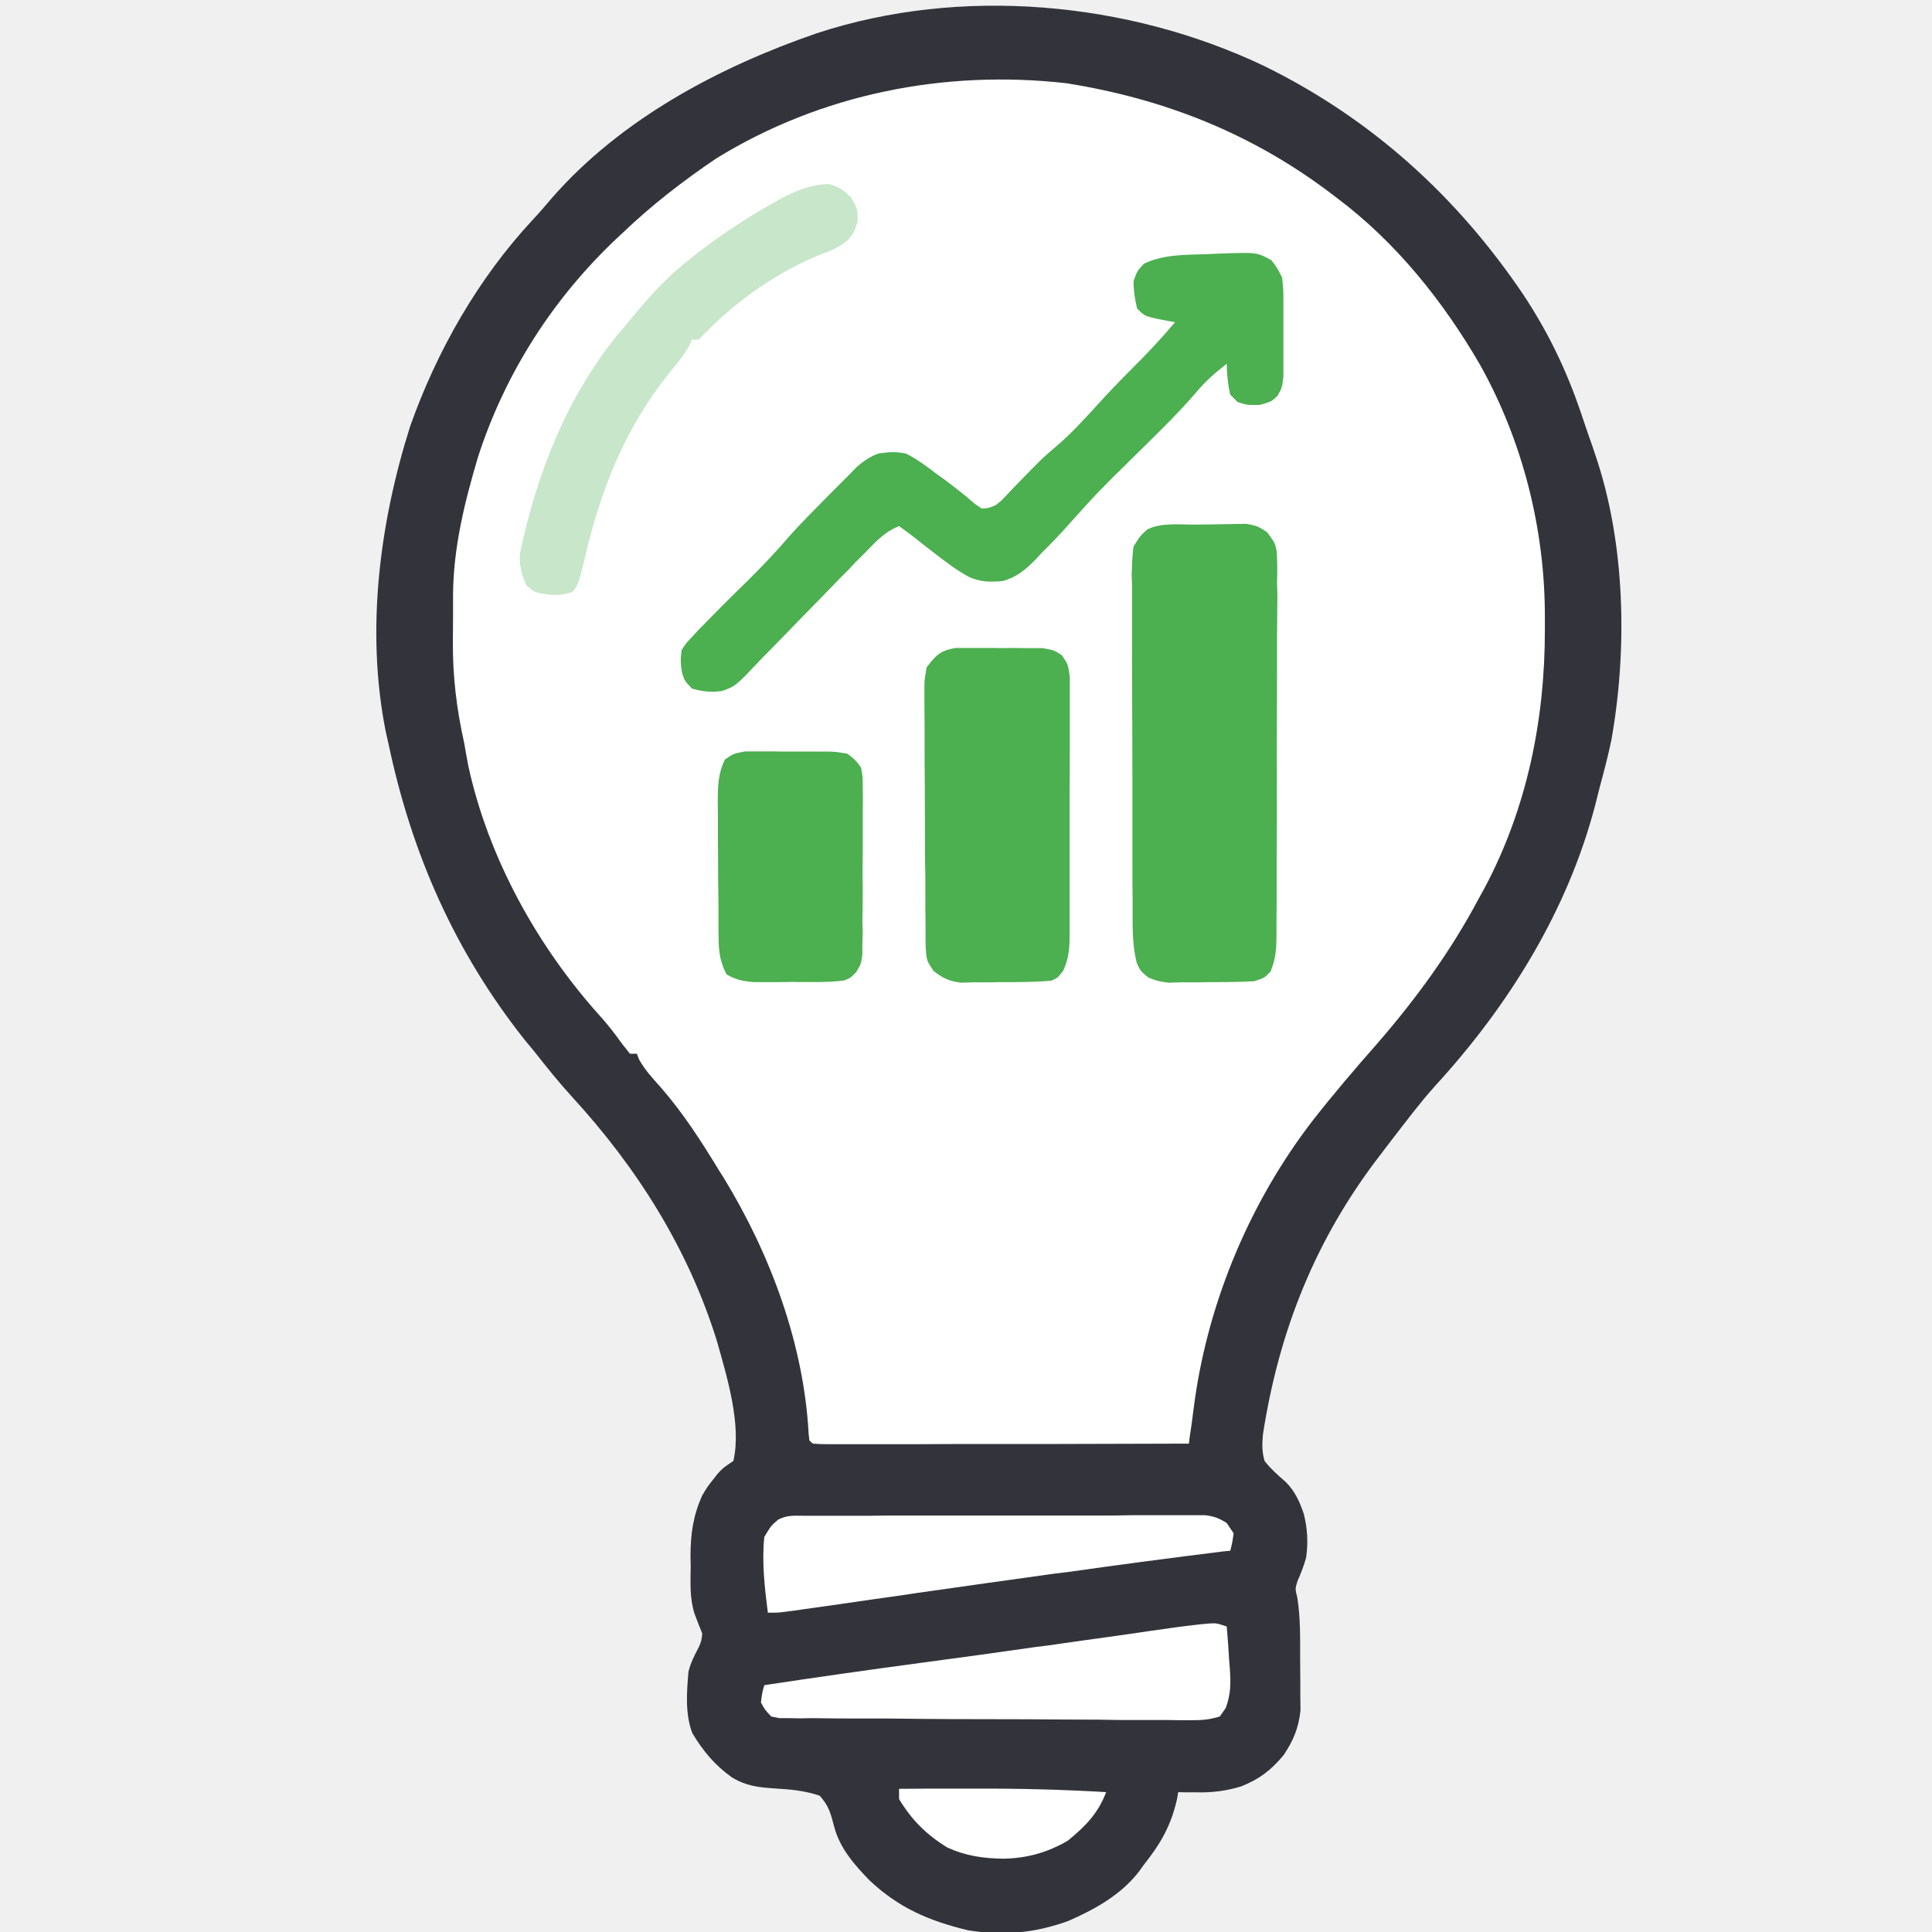
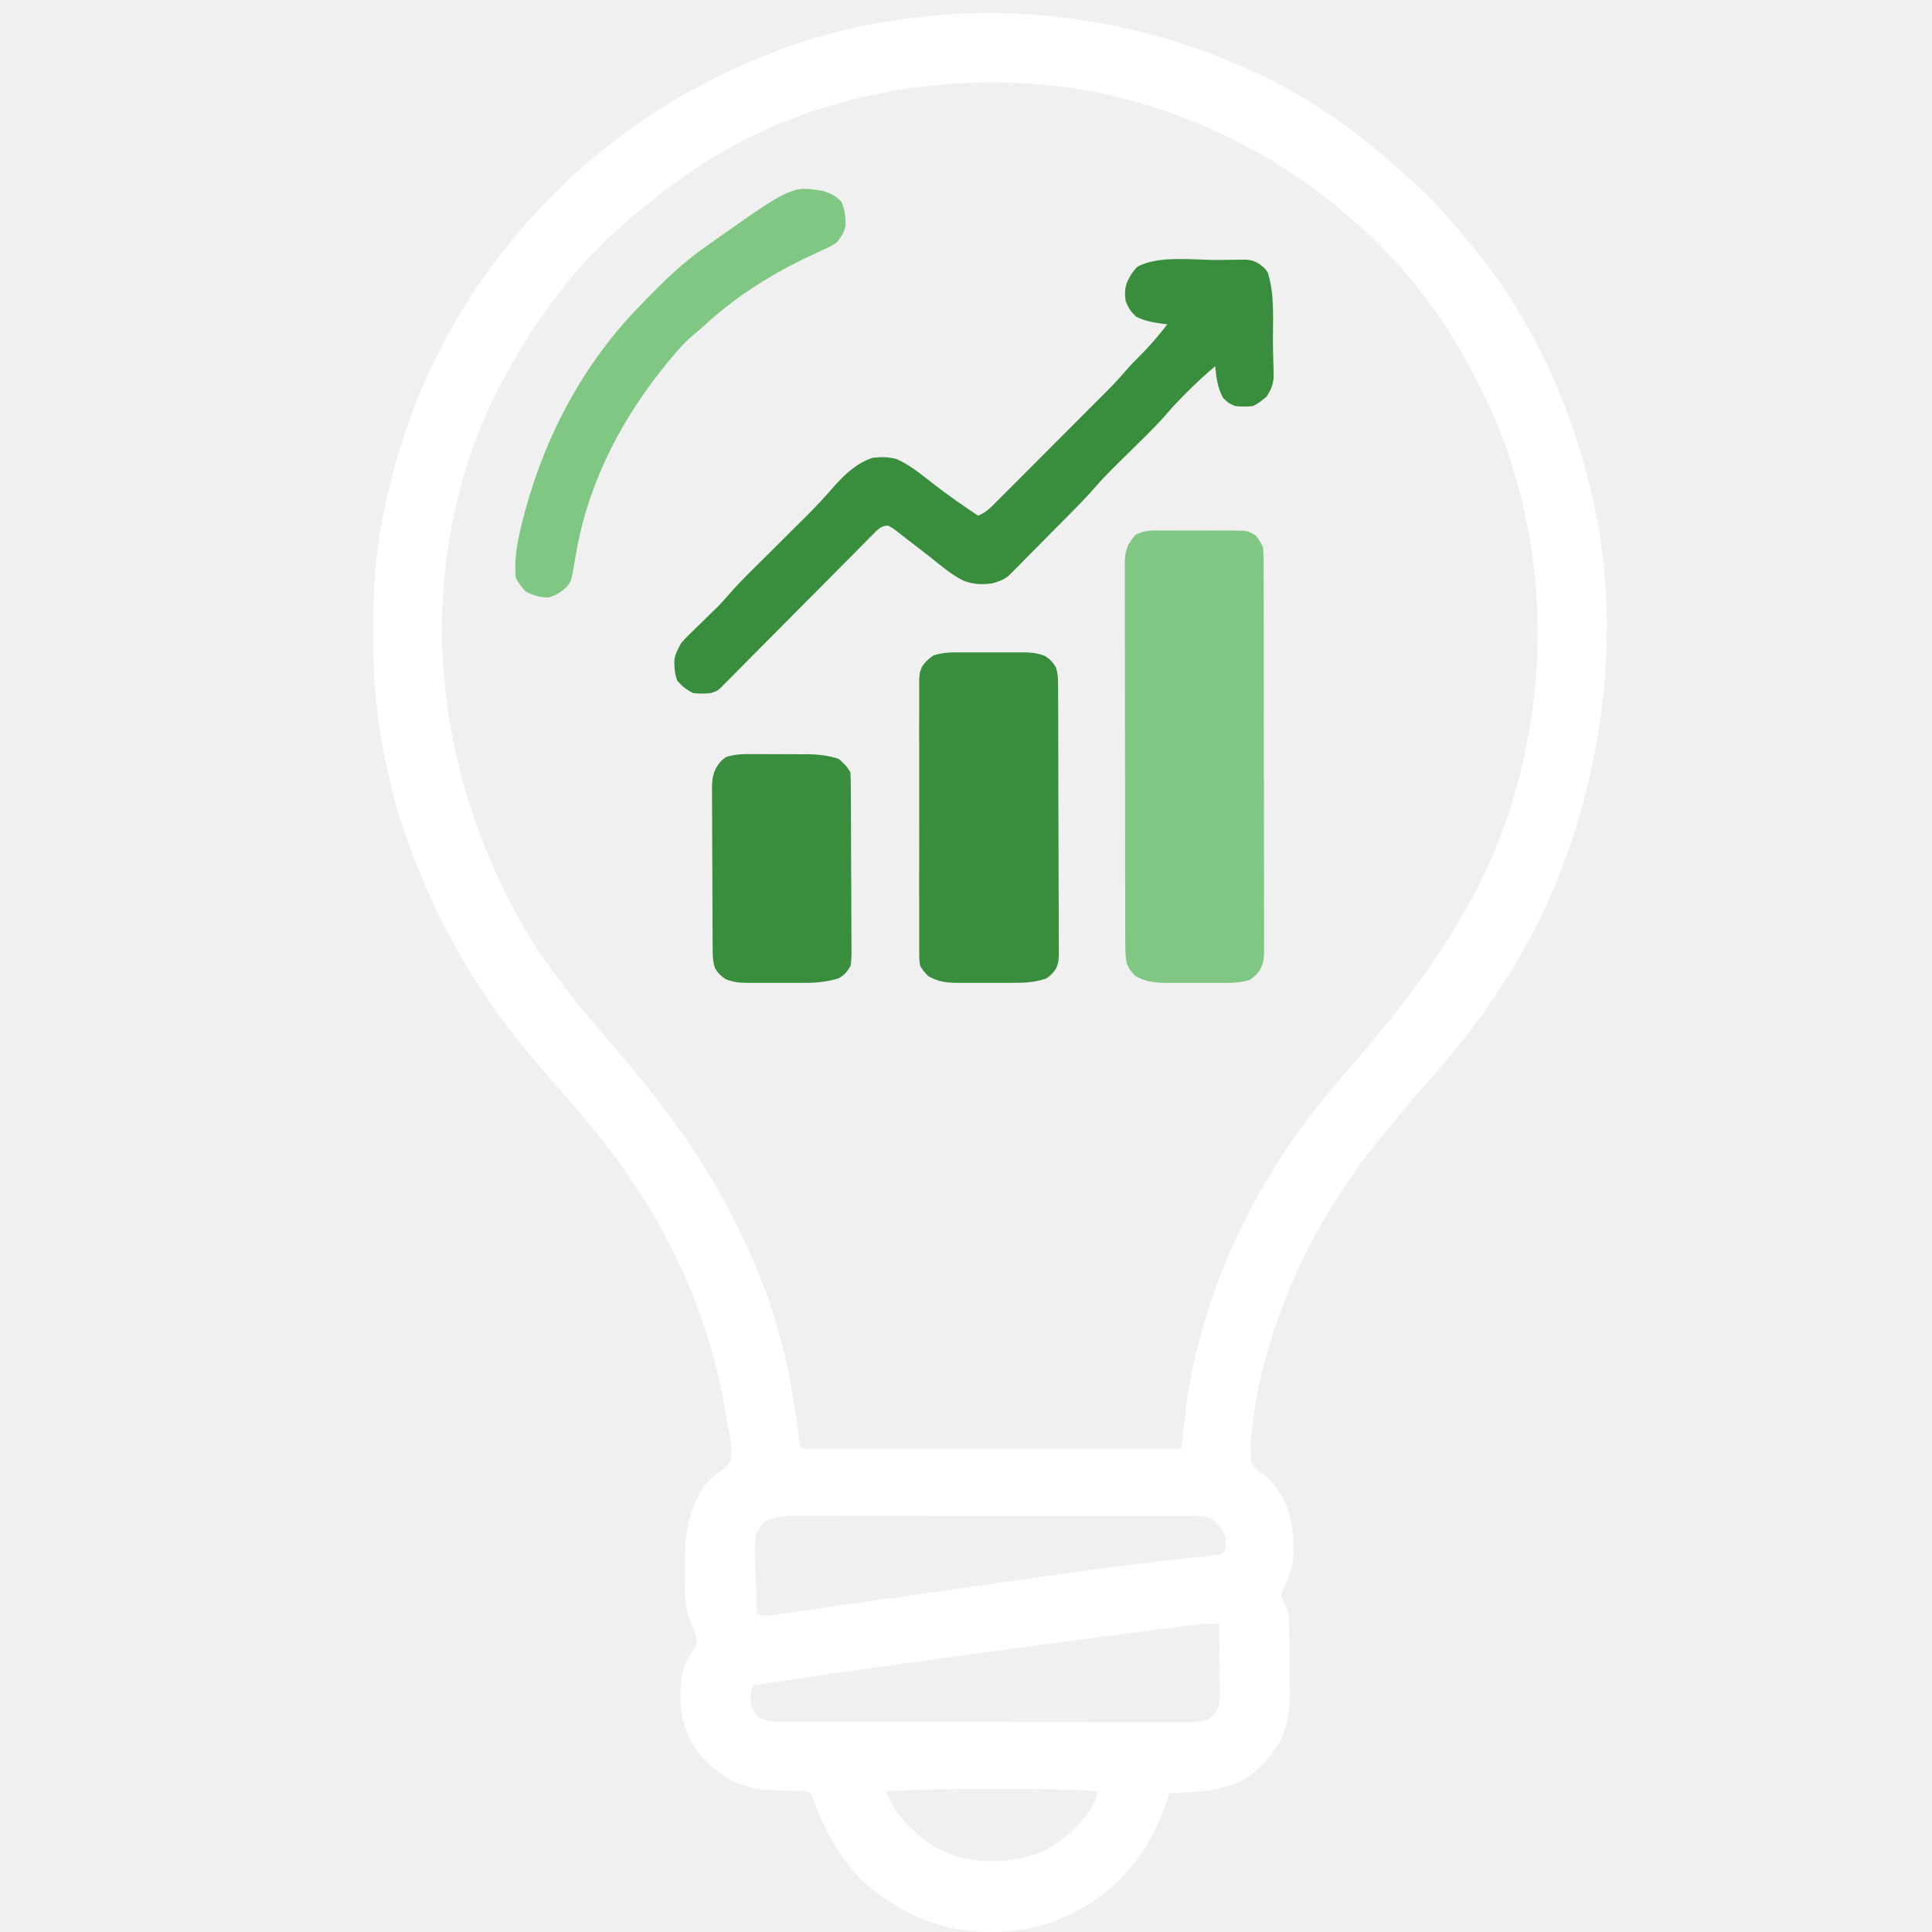
<svg xmlns="http://www.w3.org/2000/svg" width="512" zoomAndPan="magnify" viewBox="0 0 384 384" height="512" preserveAspectRatio="xMidYMid meet" version="1.0">
-   <path fill="#ffffff" d="M 251.227 13.098 C 272.527 23.543 289.57 38.992 302.793 58.59 C 307.684 65.996 311.316 73.48 314.168 81.891 L 314.758 83.629 C 315.352 85.371 315.906 87.039 316.539 88.781 L 317.055 90.336 C 323.059 107.82 323.504 128.973 320.277 147.086 C 319.613 150.309 318.762 153.461 317.91 156.645 C 317.648 157.684 317.391 158.684 317.129 159.758 C 311.684 180.871 299.832 199.949 285.199 215.879 C 282.273 219.141 279.641 222.66 276.973 226.105 C 276.121 227.215 275.27 228.289 274.457 229.402 C 261.562 246.035 254.191 264.445 251.008 285.191 C 250.859 287.117 250.82 288.562 251.34 290.375 C 252.598 291.969 253.969 293.191 255.488 294.488 C 257.414 296.414 258.266 298.379 259.156 300.934 C 259.859 303.859 260.043 306.562 259.602 309.602 C 259.156 311.195 258.562 312.75 257.895 314.234 C 257.414 315.789 257.414 315.789 257.859 317.566 C 258.488 321.566 258.414 325.605 258.414 329.57 C 258.414 331.125 258.453 332.68 258.453 334.238 C 258.453 335.238 258.453 336.238 258.453 337.238 L 258.488 339.941 C 258.117 343.422 257.082 345.941 255.117 348.867 C 252.637 351.832 250.34 353.609 246.707 355.055 C 243.672 355.98 240.93 356.316 237.781 356.242 L 235.742 356.242 L 234.188 356.203 L 233.93 357.648 C 232.742 362.871 230.668 366.465 227.371 370.613 L 226.41 371.949 C 222.816 376.617 217.629 379.504 212.258 381.84 C 205.625 384.211 199.367 384.801 192.363 383.652 C 184.586 381.766 178.621 379.207 172.77 373.688 C 169.73 370.539 166.84 367.242 165.766 362.945 C 165.102 360.391 164.691 358.871 162.914 356.906 C 159.988 355.906 157.023 355.648 153.949 355.465 C 150.652 355.242 148.281 354.98 145.43 353.242 C 142.02 350.797 139.762 348.055 137.613 344.496 C 136.133 340.645 136.5 336.273 136.836 332.234 C 137.316 330.422 137.984 329.086 138.871 327.422 C 139.43 326.086 139.43 326.086 139.574 324.68 C 139.059 323.383 138.539 322.086 138.059 320.789 C 137.059 317.715 137.242 314.566 137.281 311.305 L 137.242 309.27 C 137.242 304.934 137.762 301.23 139.574 297.23 C 140.613 295.488 140.613 295.488 141.613 294.227 L 142.652 292.895 C 143.727 291.746 143.727 291.746 145.762 290.375 C 147.43 283.188 144.465 273.559 142.504 266.594 C 136.836 248.258 126.609 232.066 113.684 217.992 C 110.977 215.027 108.496 211.914 106.016 208.766 L 104.348 206.766 C 90.418 189.207 81.785 169.648 77.191 147.719 L 76.676 145.457 C 72.672 125.379 75.414 104.004 81.527 84.703 C 86.863 69.664 95.047 55.328 105.902 43.66 C 107.234 42.25 108.496 40.77 109.719 39.324 C 123.426 23.656 142.871 13.32 162.32 6.613 C 190.918 -2.793 224.223 0.242 251.227 13.098 " fill-opacity="1" fill-rule="nonzero" />
-   <path fill="#33333b" d="M 251.227 13.098 C 272.527 23.543 289.57 38.992 302.793 58.59 C 307.684 65.996 311.316 73.48 314.168 81.891 L 314.758 83.629 C 315.352 85.371 315.906 87.039 316.539 88.781 L 317.055 90.336 C 323.059 107.82 323.504 128.973 320.277 147.086 C 319.613 150.309 318.762 153.461 317.91 156.645 C 317.648 157.684 317.391 158.684 317.129 159.758 C 311.684 180.871 299.832 199.949 285.199 215.879 C 282.273 219.141 279.641 222.66 276.973 226.105 C 276.121 227.215 275.27 228.289 274.457 229.402 C 261.562 246.035 254.191 264.445 251.008 285.191 C 250.859 287.117 250.82 288.562 251.34 290.375 C 252.598 291.969 253.969 293.191 255.488 294.488 C 257.414 296.414 258.266 298.379 259.156 300.934 C 259.859 303.859 260.043 306.562 259.602 309.602 C 259.156 311.195 258.562 312.75 257.895 314.234 C 257.414 315.789 257.414 315.789 257.859 317.566 C 258.488 321.566 258.414 325.605 258.414 329.57 C 258.414 331.125 258.453 332.68 258.453 334.238 C 258.453 335.238 258.453 336.238 258.453 337.238 L 258.488 339.941 C 258.117 343.422 257.082 345.941 255.117 348.867 C 252.637 351.832 250.34 353.609 246.707 355.055 C 243.672 355.98 240.93 356.316 237.781 356.242 L 235.742 356.242 L 234.188 356.203 L 233.93 357.648 C 232.742 362.871 230.668 366.465 227.371 370.613 L 226.41 371.949 C 222.816 376.617 217.629 379.504 212.258 381.84 C 205.625 384.211 199.367 384.801 192.363 383.652 C 184.586 381.766 178.621 379.207 172.77 373.688 C 169.73 370.539 166.84 367.242 165.766 362.945 C 165.102 360.391 164.691 358.871 162.914 356.906 C 159.988 355.906 157.023 355.648 153.949 355.465 C 150.652 355.242 148.281 354.98 145.43 353.242 C 142.02 350.797 139.762 348.055 137.613 344.496 C 136.133 340.645 136.5 336.273 136.836 332.234 C 137.316 330.422 137.984 329.086 138.871 327.422 C 139.43 326.086 139.43 326.086 139.574 324.68 C 139.059 323.383 138.539 322.086 138.059 320.789 C 137.059 317.715 137.242 314.566 137.281 311.305 L 137.242 309.27 C 137.242 304.934 137.762 301.23 139.574 297.23 C 140.613 295.488 140.613 295.488 141.613 294.227 L 142.652 292.895 C 143.727 291.746 143.727 291.746 145.762 290.375 C 147.43 283.188 144.465 273.559 142.504 266.594 C 136.836 248.258 126.609 232.066 113.684 217.992 C 110.977 215.027 108.496 211.914 106.016 208.766 L 104.348 206.766 C 90.418 189.207 81.785 169.648 77.191 147.719 L 76.676 145.457 C 72.672 125.379 75.414 104.004 81.527 84.703 C 86.863 69.664 95.047 55.328 105.902 43.66 C 107.234 42.25 108.496 40.77 109.719 39.324 C 123.426 23.656 142.871 13.32 162.32 6.613 C 190.918 -2.793 224.223 0.242 251.227 13.098 M 142.391 31.473 C 135.797 35.918 129.574 40.734 123.832 46.215 L 122.758 47.215 C 109.977 59.219 100.422 74.109 95.012 90.816 C 92.344 99.82 90.121 108.746 90.047 118.156 L 90.047 119.676 C 90.047 120.711 90.047 121.785 90.047 122.785 C 90.047 124.418 90.012 125.934 90.012 127.527 C 89.973 134.492 90.75 140.902 92.27 147.719 C 92.531 149.309 92.824 150.867 93.121 152.422 C 97.125 170.609 106.828 188.133 119.238 201.914 C 120.793 203.617 122.203 205.469 123.535 207.32 L 125.203 209.434 L 126.574 209.434 L 127.02 210.582 C 128.203 212.695 129.723 214.324 131.316 216.102 C 135.836 221.289 139.465 226.957 143.02 232.809 L 143.801 234.031 C 153.098 249.219 159.766 267.113 160.727 285.004 L 160.875 286.301 L 161.543 286.93 C 162.508 287.004 163.469 287.043 164.469 287.043 L 170.695 287.043 C 173.102 287.043 175.547 287.043 177.953 287.043 L 182.992 287.043 C 187.402 287.004 191.809 287.004 196.219 287.004 C 200.738 287.004 205.219 287.004 209.738 287.004 C 218.594 287.004 227.41 286.93 236.301 286.93 L 236.449 285.707 C 236.742 283.855 237.004 281.965 237.227 280.078 L 237.484 278.188 C 240.336 258.223 248.598 238.699 260.898 222.734 C 265.008 217.473 269.379 212.359 273.789 207.359 C 281.492 198.469 288.383 189.023 293.902 178.613 L 295.125 176.391 C 303.5 160.609 307.055 143.051 307.055 125.344 L 307.055 122.676 C 307.09 105.301 302.684 87.742 294.199 72.555 C 286.863 59.887 277.492 48.18 265.75 39.363 L 264.676 38.547 C 248.93 26.582 231.484 19.656 211.961 16.543 C 187.734 13.801 163.211 18.652 142.391 31.473 " fill-opacity="1" fill-rule="nonzero" />
-   <path fill="#4caf50" d="M 238.152 104.266 C 239.078 104.266 240.039 104.227 241.039 104.227 C 242.41 104.191 243.82 104.191 245.191 104.152 L 247.781 104.117 C 249.969 104.559 249.969 104.559 251.859 105.781 C 253.449 107.969 253.449 107.969 253.746 109.598 C 253.895 111.672 253.895 113.82 253.82 115.895 L 253.895 118.34 C 253.895 120.973 253.82 123.637 253.82 126.305 C 253.82 128.156 253.82 130.012 253.82 131.863 C 253.82 135.754 253.82 139.605 253.785 143.496 C 253.785 147.941 253.746 152.422 253.785 156.867 C 253.785 161.238 253.785 165.535 253.746 169.832 C 253.746 171.648 253.746 173.5 253.746 175.316 C 253.746 177.871 253.746 180.426 253.711 182.984 L 253.711 185.281 C 253.711 188.207 253.672 190.395 252.523 193.098 C 251.34 194.355 251.34 194.355 249.301 195.023 C 246.117 195.207 242.969 195.207 239.781 195.207 C 238.484 195.246 238.484 195.246 237.113 195.246 L 234.559 195.246 L 232.223 195.32 C 230.113 195.023 230.113 195.023 228.223 194.281 C 226.668 192.984 226.668 192.984 225.926 191.355 C 225.074 187.91 225.113 184.613 225.113 181.133 L 225.113 178.723 C 225.074 176.168 225.074 173.648 225.074 171.055 L 225.074 165.684 C 225.074 161.941 225.074 158.199 225.074 154.496 C 225.074 150.164 225.039 145.863 225.039 141.492 C 225 137.344 225 133.234 225 129.047 C 225 127.27 225 125.492 225 123.75 C 225 121.266 225 118.824 225 116.34 L 224.926 114.117 C 225 112.266 225.039 110.488 225.297 108.637 C 226.629 106.488 226.629 106.488 228.039 105.227 C 231.004 103.746 234.855 104.34 238.152 104.266 M 252.711 51.734 C 253.82 53.18 253.82 53.18 254.82 55.145 C 255.082 57.516 255.082 57.516 255.082 60.18 L 255.082 61.59 C 255.082 62.625 255.082 63.625 255.082 64.625 C 255.082 66.184 255.082 67.664 255.082 69.219 C 255.082 70.219 255.082 71.184 255.082 72.148 L 255.082 74.812 C 254.82 77.074 254.82 77.074 253.895 78.703 C 252.711 79.816 252.711 79.816 250.414 80.48 C 247.93 80.52 247.93 80.52 246.004 79.926 L 244.523 78.445 C 244.043 76.406 243.855 74.406 243.82 72.293 C 241.559 74.074 239.559 75.777 237.742 78 C 233.594 82.816 228.926 87.223 224.406 91.707 C 218.332 97.672 218.332 97.672 212.629 104.004 C 210.852 106.043 208.961 108.004 207.035 109.895 L 205.922 111.117 C 203.848 113.191 202.18 114.711 199.254 115.488 C 196.66 115.711 194.957 115.711 192.512 114.637 C 190.105 113.305 187.992 111.711 185.809 110.008 L 183.512 108.227 L 181.438 106.598 C 180.512 105.895 179.621 105.227 178.695 104.559 C 176.25 105.562 174.73 106.969 172.879 108.895 L 171.062 110.746 L 170.062 111.711 C 169.102 112.785 168.102 113.82 167.062 114.82 C 164.246 117.75 161.359 120.676 158.504 123.602 C 156.801 125.379 155.023 127.195 153.281 128.973 C 152.617 129.641 151.949 130.344 151.281 131.012 C 146.207 136.383 146.207 136.383 143.504 137.344 C 141.316 137.641 139.648 137.457 137.539 136.863 C 136.133 135.383 136.133 135.383 135.648 134.047 C 135.242 132.27 135.242 131.012 135.465 129.23 C 136.316 127.898 136.316 127.898 137.465 126.676 L 138.797 125.23 C 141.984 121.973 145.207 118.711 148.504 115.527 C 151.395 112.672 154.172 109.746 156.84 106.637 C 159.434 103.707 162.285 100.93 165.062 98.078 L 168.691 94.449 L 170.285 92.816 C 171.73 91.559 172.844 90.816 174.547 90.148 C 176.695 89.816 178.027 89.742 180.066 90.148 C 182.215 91.223 184.066 92.594 185.992 94.078 L 187.547 95.188 C 189.625 96.742 191.66 98.301 193.625 100.043 L 195.105 101.078 C 196.477 101.004 196.477 101.004 197.883 100.41 C 199.031 99.523 199.031 99.523 200.031 98.449 L 201.219 97.188 L 202.516 95.855 C 203.367 94.965 204.254 94.078 205.109 93.188 L 206.367 91.93 C 207.625 90.668 208.961 89.52 210.332 88.371 C 213.109 85.965 215.555 83.262 218.035 80.555 C 220.332 78 222.742 75.52 225.148 73.109 C 228.074 70.219 230.891 67.184 233.559 64.035 L 232.262 63.812 L 230.52 63.477 L 228.852 63.109 C 227.371 62.664 227.371 62.664 226 61.328 C 225.555 59.328 225.297 57.809 225.297 55.848 C 226.039 53.848 226.039 53.848 227.371 52.402 C 231.371 50.512 235.707 50.66 240.039 50.512 L 242.375 50.402 C 249.859 50.141 249.859 50.141 252.711 51.734 M 189.918 128.789 L 194.07 128.789 C 195.07 128.789 196.105 128.789 197.07 128.789 C 198.625 128.824 200.145 128.824 201.664 128.789 C 202.664 128.824 203.625 128.824 204.59 128.824 L 207.258 128.824 C 209.516 129.23 209.516 129.23 211.035 130.23 C 212.258 131.973 212.258 131.973 212.629 134.492 C 212.629 135.566 212.629 136.605 212.629 137.641 L 212.629 139.383 C 212.629 141.234 212.629 143.16 212.629 145.012 C 212.629 146.348 212.629 147.605 212.629 148.941 C 212.629 151.68 212.629 154.461 212.59 157.199 C 212.59 160.684 212.59 164.203 212.59 167.758 C 212.59 170.426 212.59 173.129 212.59 175.836 C 212.59 177.129 212.59 178.426 212.59 179.762 C 212.59 181.574 212.59 183.391 212.59 185.168 L 212.59 186.801 C 212.516 189.133 212.293 190.836 211.293 192.984 C 210.219 194.355 210.219 194.355 208.996 194.91 C 205.402 195.246 201.848 195.207 198.254 195.207 C 196.996 195.246 196.996 195.246 195.699 195.246 L 193.254 195.246 L 190.992 195.32 C 188.66 195.023 187.402 194.43 185.547 192.984 C 184.176 190.91 184.176 190.91 183.992 188.465 C 183.957 187.465 183.957 186.43 183.957 185.43 L 183.957 183.688 C 183.918 181.836 183.918 179.984 183.918 178.094 L 183.918 174.203 C 183.844 171.5 183.844 168.797 183.844 166.055 C 183.844 162.609 183.809 159.09 183.809 155.645 C 183.77 152.941 183.77 150.273 183.77 147.57 C 183.77 146.309 183.77 145.012 183.77 143.715 C 183.734 141.938 183.734 140.125 183.734 138.344 L 183.734 136.754 C 183.734 135.27 183.734 135.27 184.176 132.641 C 186.031 130.195 186.918 129.305 189.918 128.789 M 148.098 149.348 C 149.023 149.348 149.949 149.348 150.875 149.348 L 152.355 149.348 C 153.43 149.348 154.43 149.348 155.504 149.383 C 157.062 149.383 158.652 149.383 160.246 149.383 C 161.246 149.383 162.246 149.383 163.246 149.383 L 164.73 149.383 C 166.062 149.422 166.062 149.422 168.398 149.793 C 169.914 150.941 169.914 150.941 171.137 152.531 C 171.473 154.312 171.473 154.312 171.473 156.387 L 171.508 158.758 L 171.473 161.277 L 171.473 163.832 C 171.473 165.648 171.473 167.461 171.473 169.277 C 171.473 171.609 171.398 173.945 171.473 176.242 C 171.473 178.465 171.473 180.688 171.398 182.91 L 171.473 185.43 L 171.398 187.762 L 171.398 189.801 C 171.137 191.613 171.137 191.613 170.176 193.207 C 169.062 194.355 169.062 194.355 167.805 194.875 C 164.285 195.32 160.691 195.172 157.098 195.172 L 154.578 195.207 L 149.875 195.207 C 147.688 195.023 146.281 194.766 144.391 193.652 C 143.168 191.246 142.836 189.246 142.836 186.539 L 142.801 184.316 L 142.801 179.5 C 142.801 177.762 142.727 176.055 142.727 174.352 C 142.727 171.723 142.727 169.129 142.688 166.5 C 142.688 164.867 142.688 163.164 142.688 161.535 L 142.652 159.129 C 142.688 156.09 142.727 153.828 144.059 150.977 C 145.762 149.793 145.762 149.793 148.098 149.348 " fill-opacity="1" fill-rule="nonzero" />
-   <path fill="#c8e6c9" d="M 164.766 36.582 C 167.027 37.324 167.027 37.324 169.062 39.102 C 170.434 41.438 170.434 41.438 170.473 43.918 C 169.766 46.215 169.766 46.215 168.582 47.66 C 166.84 49.105 165.434 49.734 163.359 50.477 C 154.84 53.848 146.652 59.551 140.242 66.109 L 138.871 67.516 L 137.5 67.516 L 137.059 68.59 C 136.094 70.332 134.91 71.852 133.613 73.406 C 124.055 85.074 119.238 97.633 115.941 112.156 C 114.977 116.008 114.977 116.008 113.832 117.637 C 111.535 118.453 109.754 118.34 107.383 117.934 C 106.016 117.562 106.016 117.562 104.645 116.34 C 103.645 114.266 103.16 112.305 103.348 109.969 C 106.754 93.965 112.645 78.852 123.09 66.109 L 124.129 64.922 C 128.02 60.145 131.906 55.551 136.836 51.734 L 138.613 50.289 C 142.613 47.215 146.727 44.438 151.059 41.844 L 152.543 40.992 C 156.395 38.73 160.211 36.656 164.766 36.582 " fill-opacity="1" fill-rule="nonzero" />
-   <path fill="#ffffff" d="M 159.395 301.266 L 166.434 301.266 C 168.766 301.266 171.027 301.266 173.285 301.266 C 175.176 301.23 177.027 301.23 178.953 301.23 C 183.438 301.23 187.844 301.23 192.328 301.23 C 196.922 301.23 201.551 301.23 206.145 301.23 C 210.109 301.23 214.035 301.23 218 301.23 C 220.371 301.23 222.742 301.23 225.074 301.156 C 227.742 301.156 230.336 301.156 233.004 301.156 C 234.152 301.156 234.152 301.156 235.375 301.156 L 239.449 301.156 C 241.262 301.34 242.301 301.75 243.82 302.711 L 245.191 304.75 C 244.93 306.637 244.93 306.637 244.523 308.23 L 243.227 308.344 C 232.781 309.641 222.371 311.008 211.961 312.492 L 209.738 312.75 C 200.625 314.012 191.477 315.309 182.363 316.602 L 179.66 317.012 C 175.359 317.605 171.062 318.234 166.73 318.863 L 159.875 319.828 L 157.875 320.121 L 156.137 320.344 C 154.652 320.531 154.652 320.531 152.617 320.531 C 151.984 315.566 151.395 310.492 151.91 305.488 C 153.207 303.305 153.207 303.305 154.652 302.043 C 156.395 301.156 157.504 301.266 159.395 301.266 M 243.82 323.27 C 244.004 325.492 244.191 327.715 244.301 329.902 L 244.449 331.793 C 244.633 334.68 244.633 336.719 243.633 339.461 L 242.449 341.164 C 240.375 341.793 239.039 341.906 236.855 341.906 L 234.633 341.906 L 232.223 341.867 L 229.633 341.867 C 227.336 341.867 225 341.867 222.668 341.867 L 218.332 341.793 C 213.777 341.793 209.258 341.758 204.699 341.719 C 199.477 341.719 194.215 341.684 188.992 341.684 C 184.918 341.645 180.879 341.645 176.844 341.57 C 174.434 341.57 171.988 341.57 169.582 341.57 C 166.879 341.57 164.172 341.535 161.469 341.496 L 159.062 341.535 L 156.84 341.496 L 154.914 341.496 L 153.281 341.164 C 152.059 339.867 152.059 339.867 151.246 338.387 C 151.469 336.496 151.469 336.496 151.91 334.941 C 162.395 333.348 172.879 331.867 183.363 330.457 C 190.918 329.457 198.402 328.422 205.887 327.348 L 208.555 327.012 C 212.926 326.383 217.332 325.754 221.703 325.16 L 226.594 324.457 L 228.852 324.125 C 232.113 323.641 235.41 323.195 238.707 322.828 L 240.375 322.68 C 241.781 322.605 241.781 322.605 243.82 323.27 " fill-opacity="1" fill-rule="nonzero" />
-   <path fill="#ffffff" d="M 178.695 355.539 C 182.438 355.5 186.215 355.5 189.992 355.5 C 191.254 355.5 192.512 355.5 193.773 355.5 C 202.516 355.465 211.145 355.684 219.852 356.203 C 218.258 360.426 215.738 362.984 212.258 365.836 C 208.184 368.207 204.219 369.316 199.516 369.43 C 195.477 369.391 191.957 368.875 188.289 367.207 C 184.176 364.688 181.176 361.723 178.695 357.574 Z M 178.695 355.539 " fill-opacity="1" fill-rule="nonzero" />
+   <path fill="#ffffff" d="M 246.289 12.965 L 247.312 13.406 C 258.484 18.301 268.926 25.293 277.895 33.551 C 278.676 34.27 279.473 34.957 280.285 35.645 C 283.742 38.668 286.953 41.957 289.801 45.562 C 290.68 46.664 291.594 47.727 292.516 48.789 C 305.828 64.836 314.059 84.516 317.742 104.93 C 320.988 124.395 319.254 144.273 313.633 163.102 C 313.527 163.461 313.418 163.82 313.309 164.191 C 308.152 181.176 299.332 196.727 287.883 210.242 L 286.824 211.508 C 285.141 213.52 283.438 215.508 281.672 217.445 C 280.277 218.98 278.965 220.559 277.688 222.191 C 277.039 223.004 276.375 223.809 275.699 224.598 C 262.934 239.652 253.727 257.816 249.855 277.188 L 249.578 278.547 C 249.352 279.812 249.199 281.062 249.062 282.34 L 248.938 283.312 C 248.469 286.98 248.469 286.98 248.668 290.656 C 249.406 291.867 250.07 292.395 251.246 293.164 C 252.969 294.32 253.977 296.016 255.004 297.789 C 256.859 301.711 257.234 305.27 257.062 309.574 C 256.855 311.961 255.914 314.109 254.918 316.262 L 254.609 317.199 C 255.113 318.406 255.113 318.406 255.797 319.574 C 256.125 320.883 256.246 322.109 256.258 323.457 L 256.27 324.566 L 256.273 325.754 L 256.281 326.996 C 256.285 327.859 256.285 328.727 256.289 329.59 C 256.293 330.902 256.305 332.215 256.316 333.523 C 256.32 334.367 256.32 335.211 256.324 336.055 L 256.34 337.23 C 256.328 340.379 255.781 343.273 254.438 346.137 C 252.289 349.496 250.168 352.008 246.688 354.039 C 243.18 355.617 239.844 356.066 236.039 356.242 L 234.984 356.293 C 234.133 356.336 233.277 356.375 232.426 356.414 L 232.102 357.422 C 230.301 362.773 227.934 367.652 224.105 371.867 L 223.133 372.949 C 218.879 377.449 213.777 380.531 207.867 382.418 C 201.641 384.266 194.918 384.48 188.578 383.082 C 181.938 381.453 176.016 378.129 171.023 373.449 C 166.934 369.148 164.09 364.059 161.996 358.543 C 161.719 357.828 161.422 357.121 161.121 356.414 C 160.105 355.91 159.359 355.957 158.223 355.938 C 157.797 355.926 157.371 355.914 156.93 355.902 C 156.039 355.883 155.148 355.863 154.254 355.848 C 151.016 355.758 148.242 355.285 145.309 353.883 C 141.988 351.809 139.613 349.906 137.582 346.5 C 135.793 343.133 135.156 340.051 135.211 336.277 C 135.312 333.645 135.699 331.281 137.094 329.004 C 137.441 328.477 137.809 327.957 138.188 327.453 L 138.539 326.707 C 138.363 324.879 137.598 323.219 136.93 321.523 C 135.949 318.473 136.09 315.348 136.09 312.172 L 136.074 310.727 C 136.066 305.812 136.637 301.391 138.938 296.996 C 139.988 295.336 141.043 293.859 142.707 292.785 C 143.867 292.016 144.547 291.457 145.273 290.262 C 145.664 287.641 144.961 284.91 144.484 282.34 C 144.34 281.5 144.199 280.66 144.059 279.824 C 140.371 258.746 130.914 239.977 117.262 223.602 C 116.176 222.312 115.078 221.027 113.98 219.75 L 112.832 218.402 L 111.652 217.023 L 111.055 216.324 C 110.043 215.145 109.023 213.973 107.988 212.809 C 95.883 199.16 86.703 183.488 80.703 166.27 L 80.367 165.336 C 78.848 161.094 77.824 156.75 76.867 152.355 L 76.691 151.574 C 74.898 143.438 74.16 135.254 74.211 126.934 C 74.219 125.664 74.211 124.398 74.203 123.133 C 74.195 115.391 74.922 107.703 76.621 100.141 L 76.926 98.754 C 79.359 88.09 83.047 77.676 88.23 68.027 L 88.668 67.191 C 92.316 60.258 96.73 53.875 101.699 47.824 L 102.215 47.184 C 104.84 43.941 107.699 40.953 110.637 37.996 L 111.672 36.949 C 114.035 34.598 116.52 32.469 119.129 30.395 C 119.578 30.027 120.027 29.656 120.477 29.289 C 126.59 24.371 133.176 20.164 140.125 16.531 L 140.926 16.105 C 173.535 -1.008 212.668 -1.617 246.289 12.965 M 141.488 31.41 C 138.43 33.316 135.477 35.359 132.598 37.527 L 131.906 38.047 C 124.336 43.762 116.91 50.539 111.207 58.125 L 110.594 58.918 C 107.309 63.176 104.391 67.527 101.812 72.25 C 101.312 73.156 100.805 74.062 100.293 74.961 C 91.535 90.684 87.582 109.195 87.844 127.098 C 88.422 148.504 94.441 168.148 105.398 186.461 C 108.887 192.023 112.906 197.312 117.148 202.32 L 118.168 203.531 C 119.875 205.559 121.594 207.574 123.324 209.582 C 138.051 226.711 149.855 245.477 155.5 267.531 L 155.711 268.34 C 157.387 274.785 158.137 281.273 159.141 287.883 L 234.801 287.883 L 235.988 277.586 C 239.629 255.648 249.012 235.824 262.926 218.559 C 264.727 216.375 266.574 214.234 268.422 212.09 C 277.02 202.105 285.004 192.051 291.449 180.531 L 291.965 179.629 C 298.121 168.762 302.113 156.395 304.125 144.086 L 304.258 143.285 C 307.285 124.363 305.273 104.5 298.516 86.621 C 297.562 84.215 296.516 81.855 295.41 79.516 L 294.996 78.641 C 294.121 76.797 293.199 74.977 292.242 73.18 L 291.867 72.473 C 285.977 61.523 277.629 51.043 268.078 43.07 L 267.477 42.555 C 253.012 30.145 235.656 21.855 216.977 18.113 C 191.449 13.617 163.754 17.828 141.488 31.41 M 152.406 302.145 C 151.477 302.855 151.094 303.52 150.426 304.523 C 149.91 306.27 150.012 308.016 150.078 309.816 L 150.105 310.766 C 150.137 311.762 150.168 312.762 150.203 313.758 L 150.266 315.789 C 150.316 317.449 150.367 319.105 150.426 320.762 C 151.641 321.137 152.543 321.16 153.801 320.977 L 154.902 320.824 L 156.121 320.641 L 157.449 320.453 C 158.688 320.273 159.926 320.094 161.168 319.914 C 162.523 319.715 163.883 319.523 165.242 319.328 C 167.43 319.016 169.617 318.703 171.809 318.391 C 179.805 317.242 187.805 316.105 195.805 314.98 C 198.25 314.637 200.695 314.289 203.141 313.941 C 205.945 313.543 208.754 313.145 211.562 312.75 L 212.934 312.555 C 218.078 311.836 223.223 311.16 228.379 310.562 L 229.812 310.395 C 232.078 310.137 234.34 309.883 236.605 309.637 L 237.84 309.5 C 238.602 309.414 239.359 309.332 240.121 309.254 L 241.133 309.137 L 242.012 309.043 L 242.723 308.879 L 243.516 308.086 C 243.684 306.75 243.684 306.75 243.516 305.312 C 242.84 303.859 241.949 302.801 240.742 301.75 C 239.23 301.242 237.805 301.297 236.227 301.301 L 235.188 301.297 C 234.031 301.297 232.875 301.293 231.719 301.297 L 229.238 301.293 C 226.988 301.289 224.738 301.285 222.488 301.285 C 220.609 301.285 218.734 301.285 216.855 301.285 C 212.426 301.281 207.996 301.277 203.57 301.281 C 198.996 301.277 194.426 301.277 189.855 301.27 C 185.934 301.266 182.012 301.262 178.09 301.262 C 175.746 301.262 173.406 301.262 171.062 301.258 C 168.855 301.254 166.652 301.254 164.449 301.254 C 163.641 301.258 162.832 301.254 162.023 301.254 C 160.918 301.25 159.812 301.25 158.707 301.254 L 157.738 301.25 C 155.812 301.262 154.227 301.508 152.406 302.145 M 233.305 323.457 C 232.715 323.535 232.121 323.613 231.531 323.688 C 229.93 323.898 228.324 324.109 226.723 324.32 C 225.367 324.496 224.016 324.676 222.66 324.852 C 203.539 327.359 184.422 329.922 165.328 332.648 L 164.184 332.812 C 159.328 333.508 154.477 334.246 149.633 335.023 C 149.156 336.457 149.109 337.477 149.234 338.984 C 149.852 340.32 149.852 340.32 150.82 341.363 C 152.598 342.344 154.328 342.266 156.305 342.258 C 156.656 342.262 157.012 342.262 157.375 342.262 C 158.559 342.266 159.738 342.266 160.922 342.266 L 163.465 342.27 C 165.77 342.277 168.07 342.277 170.375 342.273 C 172.297 342.273 174.219 342.277 176.141 342.277 C 180.672 342.281 185.207 342.281 189.738 342.281 C 194.418 342.277 199.098 342.281 203.773 342.289 C 207.789 342.297 211.805 342.301 215.82 342.297 C 218.219 342.297 220.617 342.301 223.016 342.305 C 225.273 342.309 227.527 342.309 229.781 342.305 C 230.609 342.305 231.438 342.305 232.27 342.309 C 233.398 342.312 234.527 342.309 235.656 342.305 L 236.652 342.312 C 238.094 342.297 239.004 342.23 240.324 341.602 C 241.371 340.785 241.816 340.223 242.328 338.984 C 242.48 337.734 242.469 336.5 242.445 335.238 L 242.438 334.156 C 242.434 333.016 242.418 331.879 242.402 330.742 C 242.398 329.969 242.391 329.195 242.387 328.422 C 242.371 326.527 242.352 324.637 242.328 322.746 C 239.281 322.633 236.32 323.059 233.305 323.457 M 176.172 356.02 C 177.203 359.277 179.223 361.633 181.719 363.941 L 182.289 364.504 C 185.039 367.074 188.355 368.574 191.996 369.438 C 196.637 370.293 200.961 370.055 205.488 368.695 C 209.359 367.273 212.211 364.922 214.996 361.961 C 216.578 360.039 217.719 358.484 218.164 356.02 C 212.023 355.586 205.891 355.562 199.738 355.57 C 198.344 355.574 196.953 355.574 195.559 355.57 C 189.09 355.562 182.637 355.664 176.172 356.02 " fill-opacity="1" fill-rule="nonzero" />
+   <path fill="#81c784" d="M 231.684 105.449 L 233.098 105.445 C 234.086 105.445 235.07 105.449 236.059 105.453 C 237.57 105.461 239.078 105.453 240.59 105.445 C 241.547 105.445 242.508 105.449 243.469 105.449 L 244.836 105.441 C 247.949 105.477 247.949 105.477 249.512 106.367 C 250.242 107.234 250.645 107.777 251.043 108.832 C 251.121 109.949 251.152 111.027 251.148 112.148 L 251.156 113.172 C 251.16 114.305 251.16 115.438 251.16 116.574 C 251.16 117.383 251.164 118.195 251.168 119.008 C 251.172 121.215 251.176 123.422 251.176 125.629 C 251.176 127.473 251.18 129.316 251.184 131.156 C 251.188 135.5 251.191 139.848 251.191 144.191 C 251.191 148.676 251.199 153.16 251.211 157.645 C 251.219 161.492 251.227 165.34 251.227 169.191 C 251.227 171.488 251.227 173.789 251.234 176.086 C 251.242 178.25 251.242 180.41 251.238 182.574 C 251.238 183.367 251.238 184.16 251.242 184.953 C 251.25 186.039 251.246 187.121 251.238 188.203 L 251.25 189.156 C 251.23 190.75 251.086 191.543 250.305 192.98 C 249.457 194 249.457 194 248.434 194.734 C 246.562 195.363 244.84 195.359 242.875 195.348 L 241.652 195.352 C 240.801 195.352 239.953 195.348 239.102 195.344 C 237.805 195.336 236.508 195.344 235.211 195.352 C 234.383 195.352 233.551 195.348 232.723 195.348 L 231.555 195.352 C 229.297 195.328 227.688 195.086 225.691 194 C 224.773 193.082 224.219 192.422 223.871 191.168 C 223.66 189.699 223.652 188.246 223.656 186.762 L 223.652 185.77 C 223.648 184.668 223.645 183.57 223.645 182.469 L 223.641 180.102 C 223.637 177.961 223.633 175.82 223.629 173.676 C 223.629 172.34 223.629 171 223.625 169.664 C 223.621 165.477 223.617 161.293 223.617 157.105 C 223.613 152.273 223.605 147.441 223.594 142.605 C 223.586 138.871 223.582 135.137 223.582 131.398 C 223.582 129.168 223.578 126.938 223.57 124.707 C 223.566 122.609 223.566 120.508 223.566 118.41 C 223.57 117.641 223.566 116.871 223.562 116.102 C 223.559 115.051 223.559 114 223.566 112.949 L 223.555 112.023 C 223.566 110.613 223.723 109.594 224.266 108.285 C 224.898 107.246 224.898 107.246 225.664 106.316 C 227.598 105.273 229.516 105.434 231.684 105.449 " fill-opacity="1" fill-rule="nonzero" />
+   <path fill="#388e3c" d="M 242.242 51.672 C 242.809 51.664 243.375 51.656 243.941 51.645 C 244.742 51.629 245.547 51.621 246.352 51.617 L 247.762 51.602 C 249.062 51.785 249.062 51.785 250.371 52.492 C 251.441 53.371 251.441 53.371 251.969 54.164 C 253.523 58.844 252.887 64.742 253.023 69.613 L 253.059 70.746 C 253.09 71.672 253.109 72.598 253.125 73.523 L 253.152 75.031 C 253.008 76.52 252.609 77.453 251.836 78.723 C 250.941 79.531 250.141 80.164 249.062 80.703 C 247.859 80.852 246.703 80.844 245.496 80.703 C 244.16 80.109 244.16 80.109 243.121 79.121 C 242.004 77.141 241.734 75.016 241.535 72.781 C 239.609 74.398 237.762 76.098 235.988 77.883 L 235.297 78.57 C 234.156 79.715 233.062 80.875 232.016 82.105 C 229.492 85.027 226.664 87.676 223.922 90.387 C 223.16 91.141 222.402 91.895 221.641 92.648 L 220.949 93.332 C 219.801 94.477 218.699 95.641 217.641 96.871 C 215.961 98.812 214.164 100.629 212.355 102.453 L 211.266 103.551 C 210.512 104.312 209.754 105.074 208.996 105.836 C 208.031 106.809 207.066 107.781 206.105 108.758 C 205.18 109.699 204.25 110.629 203.32 111.562 L 202.281 112.625 L 201.301 113.602 L 200.445 114.461 C 199.391 115.289 198.453 115.613 197.168 115.961 C 195.207 116.23 193.352 116.137 191.5 115.414 C 189.176 114.258 187.188 112.574 185.172 110.957 C 183.629 109.727 182.055 108.527 180.484 107.328 C 179.805 106.809 179.129 106.281 178.461 105.75 C 177.684 105.133 177.684 105.133 176.57 104.473 C 175.77 104.512 175.77 104.512 174.984 104.867 C 174.258 105.422 174.258 105.422 173.57 106.148 L 172.738 106.977 L 171.844 107.891 L 170.887 108.848 C 169.844 109.895 168.805 110.949 167.766 112 C 167.043 112.727 166.32 113.453 165.598 114.18 C 163.496 116.289 161.398 118.406 159.305 120.52 C 156.453 123.395 153.602 126.27 150.746 129.137 C 149.676 130.211 148.613 131.289 147.547 132.363 L 145.594 134.332 L 144.695 135.246 L 143.867 136.074 L 143.152 136.797 C 142.5 137.352 142.5 137.352 141.312 137.75 C 140.105 137.887 138.953 137.898 137.75 137.75 C 136.414 137.082 135.609 136.43 134.629 135.32 C 134.082 133.922 134.039 132.742 134.023 131.25 C 134.227 129.926 134.715 129.016 135.371 127.844 C 136.227 126.863 136.227 126.863 137.211 125.906 L 138.297 124.832 L 139.434 123.734 C 140.168 123.016 140.906 122.293 141.641 121.57 L 142.629 120.613 C 143.438 119.785 144.215 118.93 144.965 118.055 C 146.645 116.117 148.457 114.32 150.277 112.52 L 151.363 111.438 C 152.695 110.113 154.027 108.789 155.359 107.465 C 156.672 106.164 157.98 104.859 159.289 103.555 L 160.32 102.535 C 162.25 100.613 164.102 98.617 165.875 96.551 C 168.051 94.168 170.289 92.043 173.402 91.004 C 175.062 90.789 176.648 90.797 178.266 91.266 C 180.91 92.457 183.137 94.312 185.402 96.086 C 188.309 98.359 191.336 100.438 194.395 102.492 C 196.109 101.836 197.254 100.535 198.516 99.262 L 199.277 98.504 C 200.105 97.676 200.93 96.844 201.758 96.016 L 203.488 94.281 C 204.699 93.07 205.91 91.859 207.117 90.645 C 208.66 89.094 210.207 87.547 211.754 86 C 212.945 84.809 214.141 83.613 215.332 82.418 C 215.898 81.848 216.469 81.277 217.039 80.707 C 217.84 79.906 218.637 79.105 219.438 78.301 L 220.141 77.598 C 221.57 76.156 222.926 74.664 224.25 73.117 C 224.902 72.379 225.582 71.688 226.285 71 C 228.359 68.957 230.238 66.754 232.027 64.461 L 231.074 64.344 C 229.184 64.078 227.586 63.82 225.863 62.977 C 224.738 61.938 224.223 61.156 223.711 59.711 C 223.535 58.371 223.555 57.371 224.012 56.098 C 224.582 54.863 225.113 53.938 226.113 53 C 230.344 50.68 237.457 51.723 242.242 51.672 M 191.266 129.668 L 192.543 129.664 C 193.434 129.664 194.32 129.664 195.211 129.672 C 196.57 129.676 197.93 129.672 199.289 129.664 C 200.152 129.664 201.02 129.664 201.887 129.668 L 203.113 129.66 C 204.828 129.676 206.086 129.75 207.699 130.379 C 208.691 131.035 209.238 131.578 209.844 132.598 C 210.27 133.867 210.293 134.777 210.301 136.109 L 210.309 137.578 L 210.312 139.191 L 210.32 140.891 C 210.328 142.75 210.332 144.609 210.336 146.473 L 210.34 148.391 C 210.348 151.402 210.355 154.41 210.355 157.418 C 210.359 160.891 210.371 164.363 210.387 167.836 C 210.398 170.52 210.406 173.203 210.406 175.887 C 210.406 177.492 210.41 179.094 210.422 180.695 C 210.43 182.203 210.434 183.715 210.43 185.223 C 210.43 185.773 210.43 186.328 210.438 186.879 C 210.473 191 210.473 191 209.926 192.469 C 209.395 193.324 208.781 193.914 207.957 194.484 C 205.723 195.25 203.641 195.359 201.289 195.348 L 200.098 195.352 C 199.27 195.352 198.441 195.348 197.617 195.344 C 196.355 195.336 195.094 195.344 193.832 195.352 C 193.023 195.352 192.219 195.348 191.41 195.348 L 190.277 195.352 C 188.047 195.328 186.438 195.125 184.492 194 C 183.637 193.117 183.637 193.117 182.906 192.02 C 182.707 190.867 182.707 190.867 182.707 189.57 L 182.691 188.078 L 182.703 186.449 C 182.699 185.875 182.699 185.301 182.695 184.727 C 182.688 183.172 182.691 181.613 182.695 180.059 C 182.699 178.426 182.695 176.797 182.691 175.168 C 182.691 172.43 182.691 169.691 182.703 166.953 C 182.711 163.789 182.707 160.625 182.699 157.461 C 182.691 154.742 182.691 152.023 182.695 149.309 C 182.695 147.684 182.695 146.062 182.691 144.438 C 182.688 142.914 182.691 141.387 182.699 139.863 C 182.703 139.301 182.699 138.742 182.699 138.184 C 182.672 133.992 182.672 133.992 183.238 132.543 C 183.859 131.566 184.566 130.961 185.504 130.281 C 187.438 129.637 189.238 129.656 191.266 129.668 M 149.691 149.883 L 150.855 149.883 C 151.668 149.887 152.48 149.891 153.293 149.895 C 154.527 149.906 155.762 149.902 157 149.902 C 157.789 149.902 158.582 149.906 159.371 149.91 L 160.48 149.906 C 162.672 149.934 164.574 150.148 166.668 150.82 C 167.695 151.695 168.441 152.387 169.043 153.594 C 169.09 154.793 169.109 155.98 169.113 157.18 L 169.121 158.305 C 169.129 159.539 169.133 160.773 169.137 162.008 L 169.141 163.281 C 169.148 165.508 169.156 167.734 169.16 169.961 C 169.164 172.262 169.18 174.566 169.195 176.867 C 169.203 178.637 169.207 180.402 169.207 182.172 C 169.211 183.02 169.215 183.867 169.223 184.719 C 169.23 185.906 169.23 187.094 169.23 188.281 L 169.246 189.344 C 169.238 190.262 169.203 191.113 169.043 192.02 C 168.352 193.18 167.84 193.785 166.672 194.449 C 164.305 195.191 162.117 195.363 159.645 195.348 L 158.449 195.352 C 157.621 195.352 156.797 195.348 155.969 195.344 C 154.707 195.336 153.445 195.344 152.184 195.352 C 151.375 195.352 150.57 195.348 149.766 195.348 L 148.625 195.352 C 146.98 195.336 145.816 195.246 144.273 194.633 C 143.262 193.977 142.719 193.445 142.105 192.414 C 141.586 190.848 141.645 189.352 141.641 187.719 L 141.633 186.629 C 141.625 185.441 141.617 184.25 141.617 183.062 L 141.609 181.832 C 141.602 179.68 141.598 177.531 141.594 175.379 C 141.59 173.16 141.574 170.941 141.559 168.723 C 141.547 167.012 141.547 165.305 141.543 163.598 C 141.543 162.777 141.539 161.961 141.531 161.145 C 141.523 159.996 141.52 158.852 141.523 157.703 L 141.508 156.684 C 141.523 155.062 141.664 153.855 142.449 152.418 C 143.293 151.219 143.293 151.219 144.332 150.457 C 146.145 149.875 147.797 149.867 149.691 149.887 " fill-opacity="1" fill-rule="nonzero" />
+   <path fill="#81c784" d="M 163.496 37.922 C 165.117 38.418 166.051 38.887 167.234 40.102 C 167.961 41.727 168.043 42.98 168.066 44.742 C 167.781 46.227 167.227 47.055 166.27 48.223 C 165.125 48.949 165.125 48.949 163.793 49.559 L 162.301 50.266 L 161.516 50.629 C 153.512 54.336 146.309 58.855 139.812 64.852 C 139.051 65.543 138.273 66.215 137.477 66.863 C 135.945 68.176 134.672 69.645 133.391 71.195 L 132.867 71.824 C 123.973 82.551 117.254 95.168 114.684 108.977 L 114.438 110.273 C 114.285 111.105 114.145 111.938 114.016 112.773 C 113.52 115.551 113.52 115.551 112.555 116.746 C 111.398 117.777 110.547 118.297 109.055 118.758 C 107.316 118.727 105.984 118.41 104.473 117.547 C 103.617 116.645 103.043 115.875 102.492 114.773 C 102.242 111.492 102.668 108.449 103.434 105.266 L 103.75 103.934 C 107.691 88.039 115.227 73.262 126.582 61.406 C 127.004 60.973 127.422 60.539 127.844 60.105 L 128.578 59.34 C 132.07 55.711 135.625 52.34 139.73 49.41 L 140.523 48.84 C 157.352 36.938 157.352 36.938 163.496 37.922 " fill-opacity="1" fill-rule="nonzero" />
</svg>
